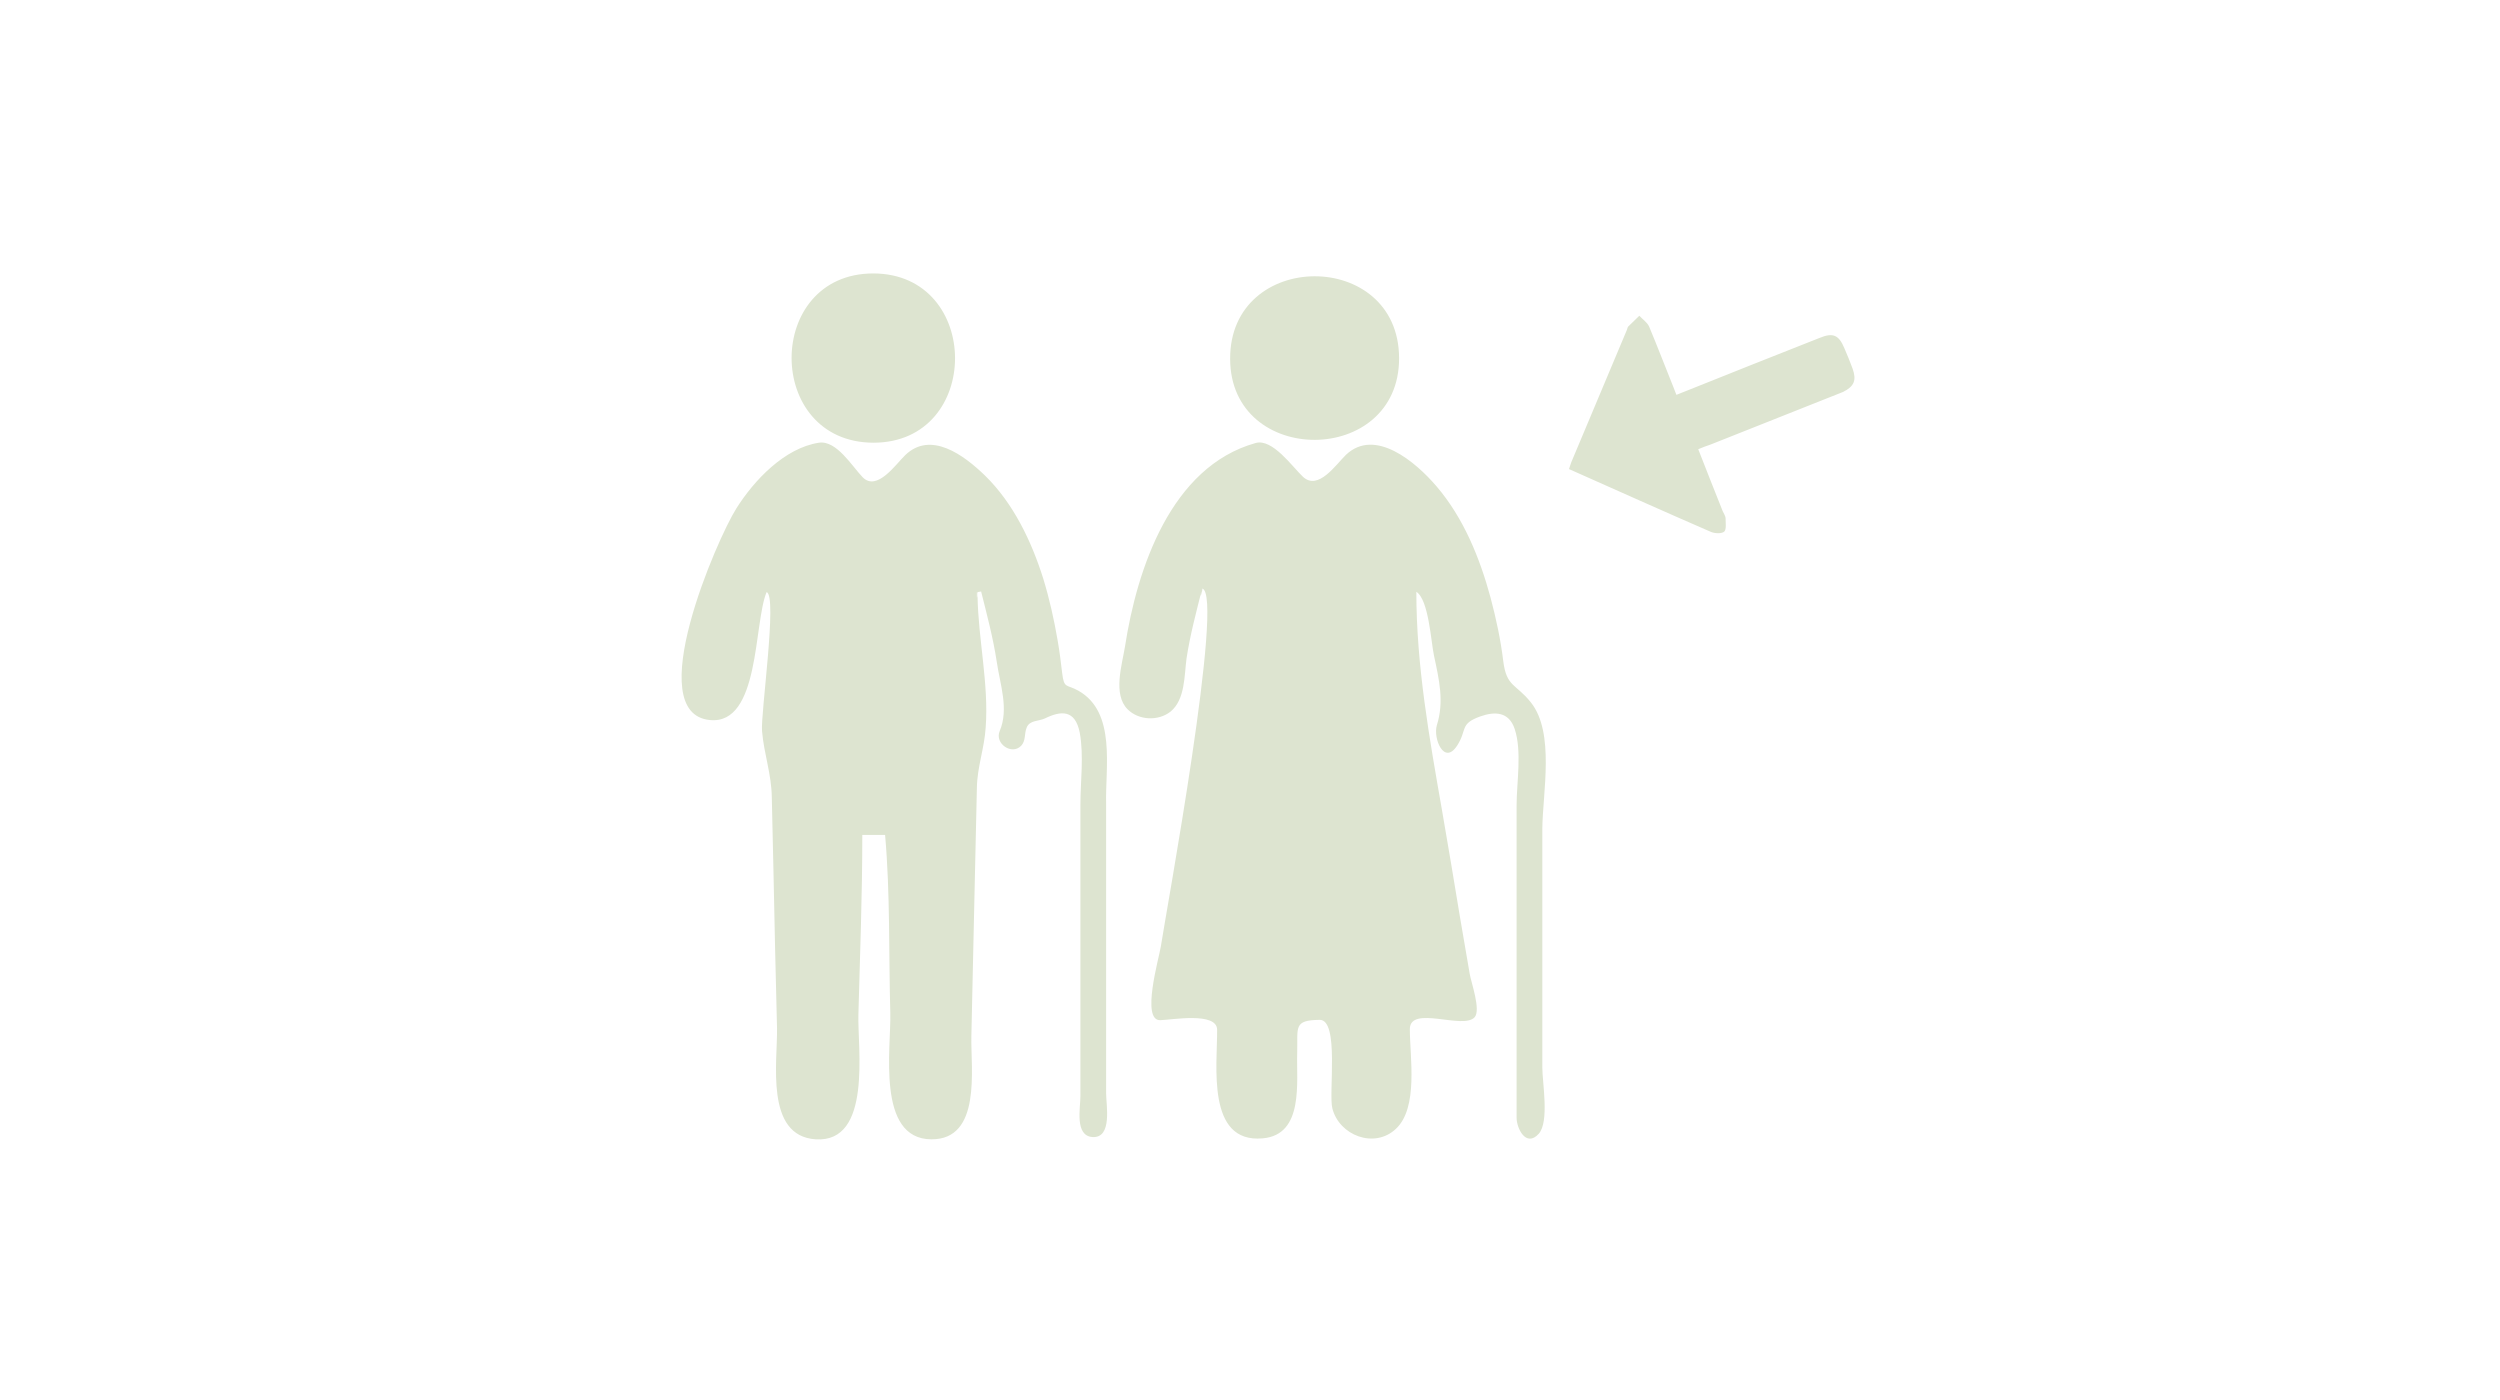
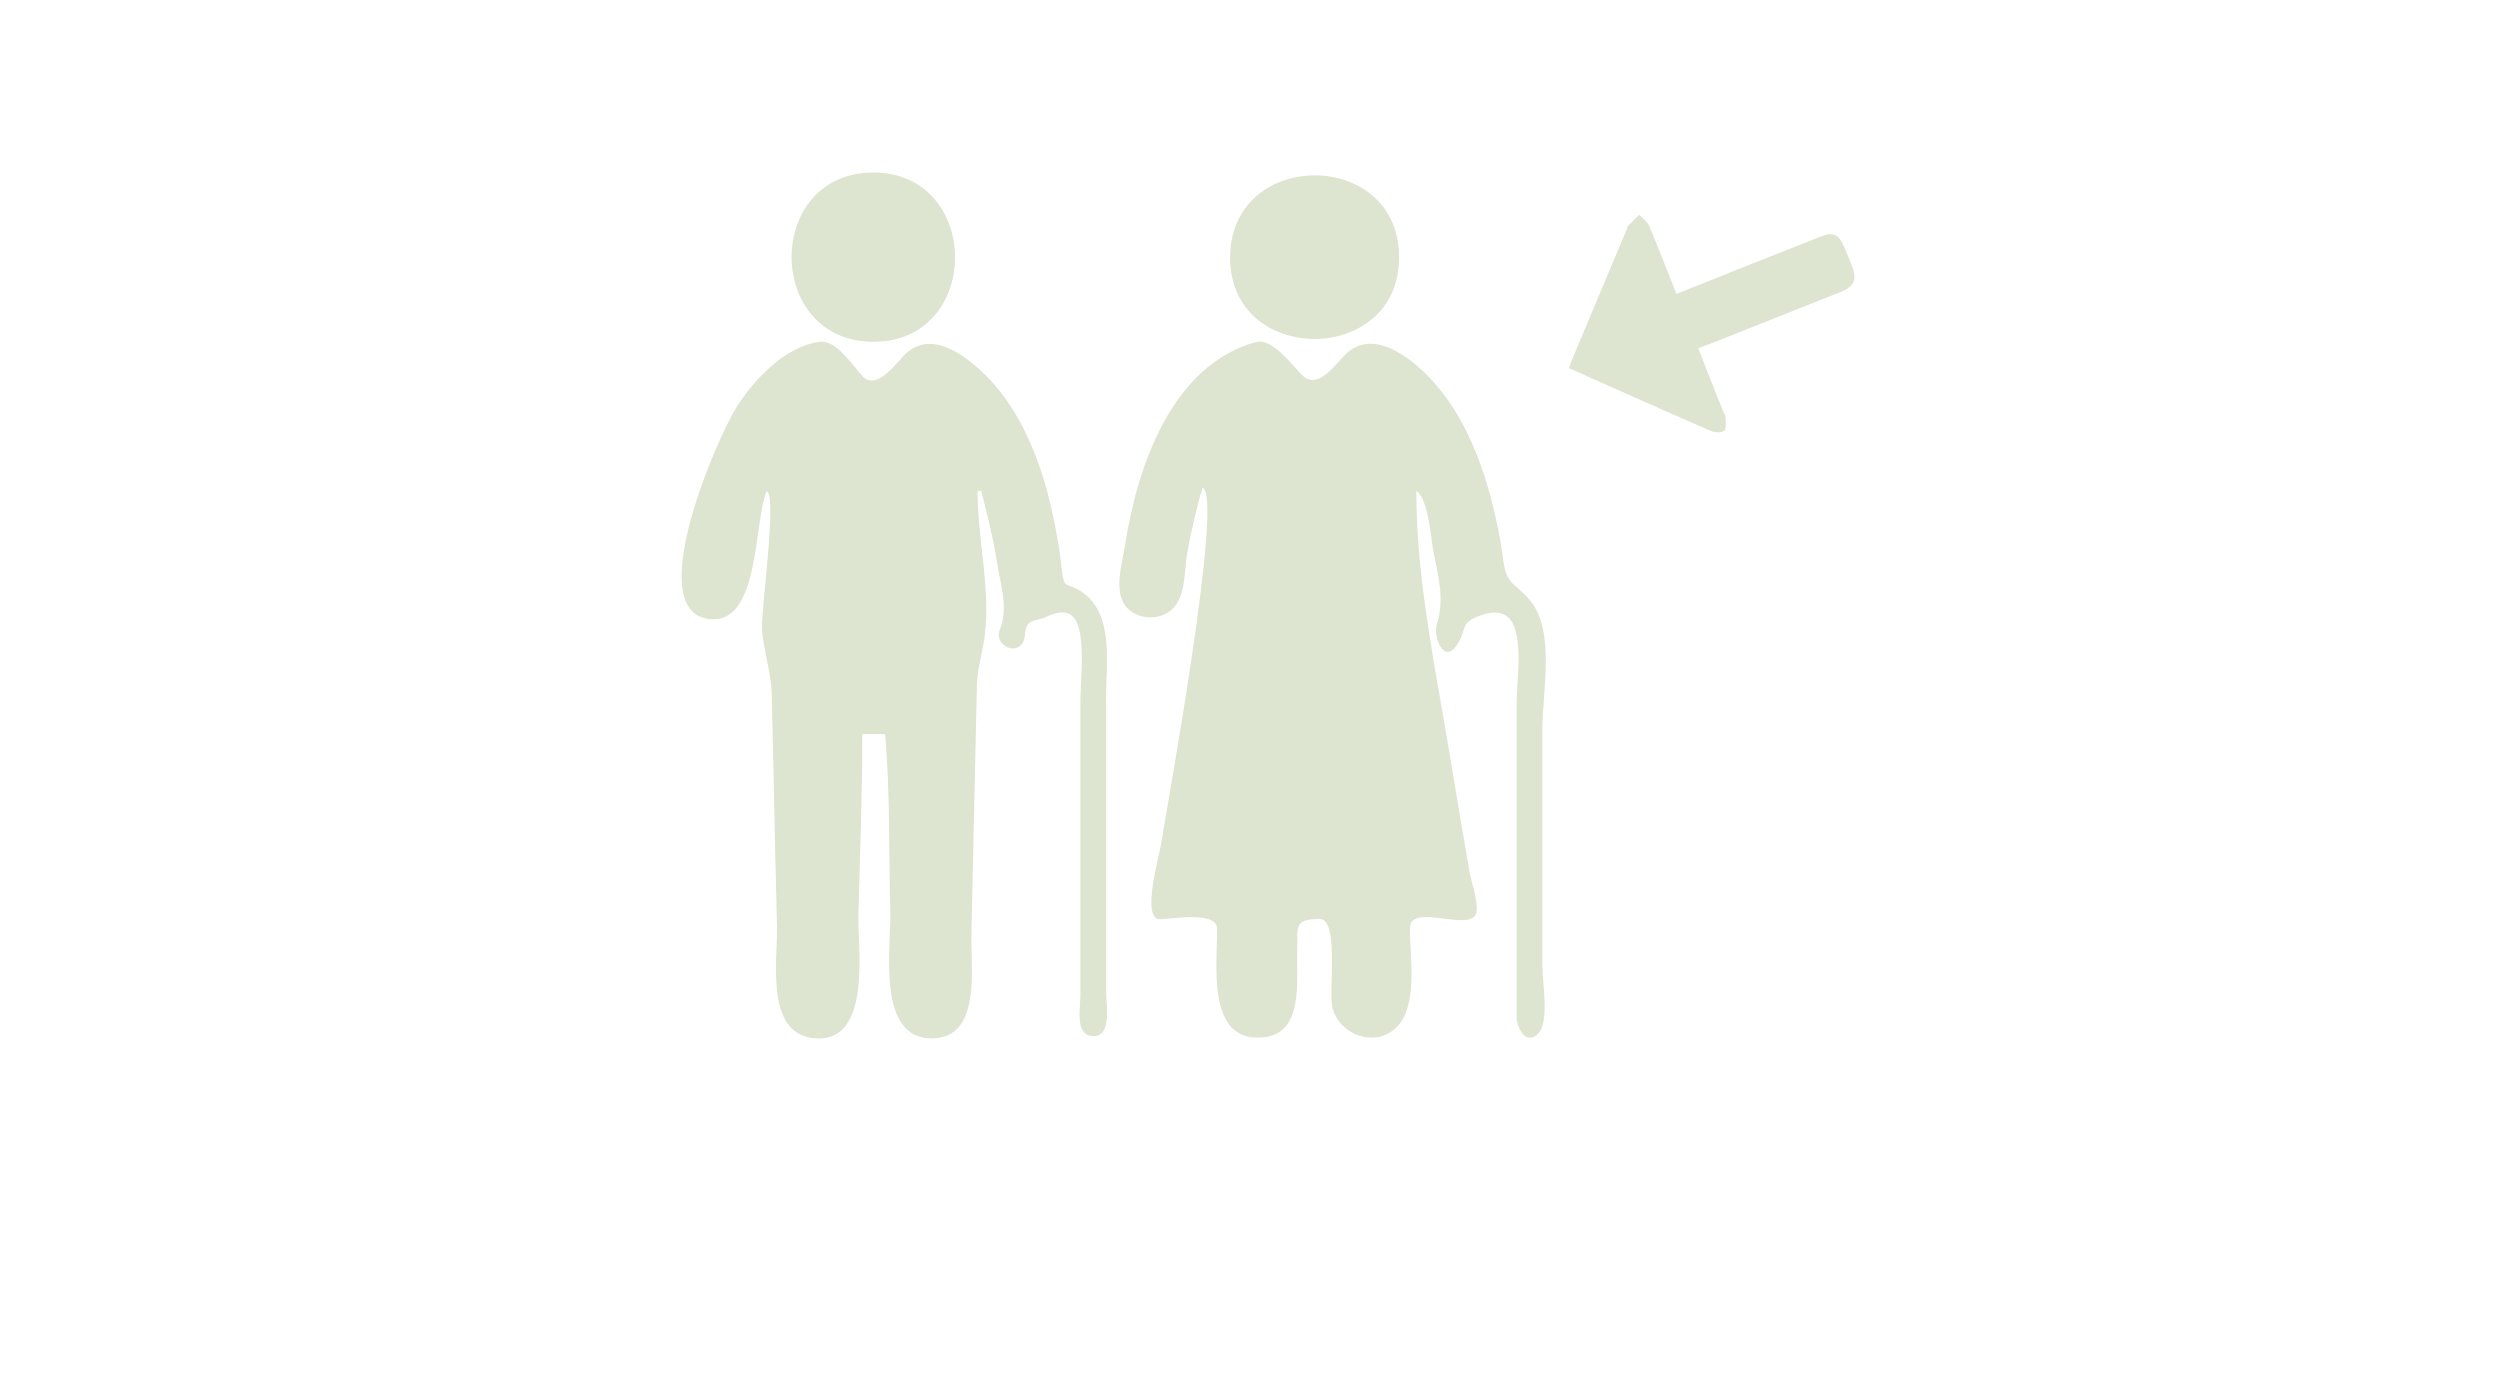
- <svg xmlns="http://www.w3.org/2000/svg" version="1.1" viewBox="0 0 768 430" enable-background="new 0 0 768 430" xml:space="preserve">
-   <path fill-rule="evenodd" clip-rule="evenodd" fill="#DDE4D0" d="M369.3 180.8C368.1 185.7 369.7 180.8 369.3 180.8L369.3 180.8zM470.3 215.8c-4.6-5.8-7.5-4.7-8.5-12.7 -0.8-6.6-2.2-13.1-3.9-19.5 -3.3-12.2-8.3-24.5-16.6-34.2 -6.4-7.5-18.9-18.1-27.8-9.7 -3.1 3-8.5 11.1-13.2 6.8 -3.3-3.1-9.4-11.9-14.6-10.4 -26 7.3-36.4 38.6-40.1 62.5 -0.9 5.6-3.8 14.7 0.8 19.3 3.4 3.4 9.4 3.7 13.2 0.7 4.5-3.7 4.2-11.1 4.9-16.3 1.1-7.3 3-14.3 4.8-21.5 7 1.4-11.1 99.5-12.7 110 -0.6 3.7-6.1 22.7-0.2 22.6 3.6-0.1 17.4-2.6 17.5 2.9 0.1 10.8-3.4 35 14 33.4 12.8-1.1 10.3-17.5 10.6-26.3 0.2-7.9-1.2-10 6.9-10.1 6.1-0.1 2.7 22.6 3.9 27.2 2.1 8.3 12.9 12.5 19.5 6.3 7-6.5 4.3-22.1 4.3-30.7 0.1-7.4 16.4 0.3 19.9-3.6 2-2.2-1.1-10.8-1.5-13.3 -1-5.8-2-11.6-3-17.5 -1.8-10.9-3.6-21.8-5.5-32.7 -3.9-22.3-7.9-44.5-7.9-67.2 3.8 2.4 4.5 15.3 5.4 19.5 1.6 7.5 3.2 14.2 0.9 21.5 -1.2 4 2.2 12.4 6.2 6.3 3.2-4.9 0.7-6.7 7.1-9 4.5-1.6 8.8-1.5 10.6 3.8 2.3 6.9 0.6 16.4 0.6 23.5 0 7.7 0 15.4 0 23 0 15.4 0 30.7 0 46.1 0 9 0 17.9 0 26.9 0 3.2 2.9 9.2 6.8 4.9 3.3-3.7 1.1-15.7 1.1-20.4 0-7.7 0-15.4 0-23.1 0-16.7 0-33.5 0-50.2C473.9 243.6 477.7 225.1 470.3 215.8zM300.1 182c0 0.4 0 0.7 0 1.1C300.1 184.7 300.4 181.9 300.1 182zM331.3 212.2c-3.7-2.1-4.4-0.5-5-5.4 -0.4-3.4-0.8-6.7-1.4-10.1 -1.1-6.4-2.5-12.7-4.4-18.9 -3.6-11.5-9.2-23.2-17.9-31.7 -6.6-6.4-16.7-13.8-24.5-6.3 -2.9 2.8-8.7 11.3-13.1 6.8 -3.2-3.3-8-11.4-13.4-10.6 -10.6 1.6-20 11.6-25.4 20.2 -5.9 9.3-29.3 63-8.1 65 15.4 1.5 13.4-29.8 17.4-39.3 3.4 1-1.9 37.6-1.4 42.7 0.6 7.1 2.9 13.1 3 20.4 0.2 7.4 0.3 14.8 0.5 22.2 0.3 16.2 0.7 32.4 1.1 48.6 0.2 10.3-3.8 33.2 11.9 34.2 17.4 1.1 12.8-28.2 13.1-38.3 0.5-18.4 1.2-36.8 1.2-55.2 2.7 0 4.8 0 7 0 1.6 18.1 1.1 36.6 1.6 54.7 0.3 10.5-4.4 38.7 12.6 38.8 15.5 0.1 12.1-21.7 12.3-31.5 0.4-16.6 0.7-33.2 1.1-49.7 0.2-8.9 0.4-17.9 0.6-26.8 0.1-6.4 2.3-12.1 2.7-18.5 1-13.3-2.3-27.1-2.5-40.5 0-0.2 0-0.6 0-1.1 0.4-0.1 0.7-0.1 1.1-0.2 1.8 7.2 3.7 14.3 4.8 21.6 1 6.9 3.8 14.5 0.9 21.3 -1.6 3.8 3.7 7.5 6.6 4.5 1.5-1.6 0.9-3.7 1.7-5.6 0.9-2.3 3.7-1.9 5.6-2.8 4.9-2.4 9.3-2.8 10.7 4.4 1.3 7 0.2 15.1 0.2 22.2 0 14.3 0 28.6 0 42.8 0 15.6 0 31.2 0 46.7 0 3.6-1.8 12.1 3.7 12.5 6.2 0.4 4.2-9.9 4.2-13.4 0-29.6 0-59.3 0-88.9C339.5 235.9 343 218.8 331.3 212.2zM268.3 136c33.5 0 33.4-51.9 0-52C234.8 84 234.8 135.9 268.3 136zM269 136c-0.2 0-0.4 0-0.6 0 -0.1 0-0.1 0-0.2 0C268.4 136 268.7 136 269 136zM271.4 136c0.2 0 0.4 0 0.6 0C271.9 136 271.7 136 271.4 136zM264.6 136c0.2 0 0.4 0 0.7 0C265 136 264.8 136 264.6 136zM271.4 136c-0.2 0-0.5 0-0.9 0C270.9 136 271.2 136 271.4 136zM265.9 136c0.5 0 1.2 0 1.9 0C267.2 136 266.5 136 265.9 136zM270.6 136c-0.4 0-0.8 0-1.2 0C269.8 136 270.2 136 270.6 136zM429.8 111c0 0.5 0 0.9 0 1.3C429.8 111.9 429.8 111.4 429.8 111zM429.8 108.3c0 0.5 0 1.1 0 1.7 0 0 0 0 0 0C429.8 109.4 429.8 108.8 429.8 108.3zM429.8 106.2c0-0.1 0-0.2 0-0.3C429.8 105.9 429.8 106 429.8 106.2zM429.8 108.3c0-0.8 0-1.4 0-1.9C429.8 106.8 429.8 107.4 429.8 108.3zM429.8 106.4c0-0.1 0-0.2 0-0.3C429.8 106.2 429.8 106.3 429.8 106.4zM429.8 110c0 0 0 0 0 0 -0.1-33.7-52.1-33.4-51.9 0.3C378 143.5 429.9 143.4 429.8 110zM429.8 113.5C429.8 114.2 429.8 114.4 429.8 113.5L429.8 113.5zM429.8 111c0-0.3 0-0.6 0-1 0 0 0 0 0 0C429.8 110.3 429.8 110.7 429.8 111zM429.8 112.2c0 0.1 0 0.2 0 0.2C429.8 112.4 429.8 112.3 429.8 112.2zM429.8 112.5c0 0.4 0 0.7 0 1C429.8 113.2 429.8 112.9 429.8 112.5zM569.1 113.2c-0.8-2.1-1.6-4.2-2.5-6.2 -1.7-4.1-3.5-4.9-7.6-3.2 -13.7 5.4-27.3 10.8-41 16.3 -0.9 0.4-1.9 0.7-3 1.2 -0.4-0.9-0.6-1.6-0.9-2.3 -2.5-6.2-4.9-12.5-7.5-18.7 -0.6-1.3-2-2.2-3-3.3 -1.1 1.1-2.3 2.2-3.4 3.3 -0.2 0.2-0.3 0.7-0.4 1 -5.7 13.6-11.4 27.1-17.1 40.7 -0.3 0.7-0.4 1.3-0.7 2.1 14.6 6.5 29.1 13 43.6 19.3 1.2 0.5 3.3 0.6 4.1-0.1 0.7-0.7 0.4-2.7 0.4-4 0-0.8-0.6-1.6-0.9-2.3 -2.5-6.2-4.9-12.4-7.5-19 1.4-0.6 2.5-1 3.7-1.4 13.6-5.4 27.2-10.8 40.8-16.2C569.6 118.7 570.4 116.8 569.1 113.2z" />
+ <svg xmlns="http://www.w3.org/2000/svg" version="1.1" id="Layer_1" viewBox="0 0 768 430" xml:space="preserve">
+   <path fill="#DDE4D0" d="M369.3,149.8C368.1,154.7,369.7,149.8,369.3,149.8L369.3,149.8z M470.3,184.8c-4.6-5.8-7.5-4.7-8.5-12.7  c-0.8-6.6-2.2-13.1-3.899-19.5c-3.301-12.2-8.301-24.5-16.601-34.2c-6.399-7.5-18.899-18.1-27.8-9.7c-3.1,3-8.5,11.1-13.2,6.8  c-3.3-3.1-9.399-11.9-14.6-10.4c-26,7.3-36.4,38.6-40.1,62.5c-0.9,5.6-3.8,14.7,0.8,19.3c3.4,3.399,9.4,3.699,13.2,0.699  c4.5-3.7,4.2-11.1,4.9-16.3c1.1-7.3,3-14.3,4.8-21.5c7,1.4-11.1,99.5-12.7,110c-0.6,3.7-6.1,22.7-0.2,22.601  c3.6-0.101,17.4-2.601,17.5,2.899c0.1,10.8-3.4,35,14,33.4c12.799-1.101,10.299-17.5,10.6-26.3c0.2-7.9-1.2-10,6.9-10.101  c6.1-0.1,2.699,22.601,3.899,27.2c2.101,8.3,12.9,12.5,19.5,6.3c7-6.5,4.3-22.1,4.3-30.7c0.101-7.399,16.4,0.301,19.9-3.6  c2-2.2-1.1-10.8-1.5-13.3c-1-5.8-2-11.601-3-17.5c-1.8-10.9-3.6-21.8-5.5-32.7c-3.9-22.3-7.9-44.5-7.9-67.2  c3.801,2.4,4.5,15.3,5.4,19.5c1.6,7.5,3.2,14.2,0.9,21.5c-1.2,4,2.199,12.4,6.199,6.3c3.2-4.899,0.7-6.699,7.101-9  c4.5-1.6,8.8-1.5,10.6,3.801c2.3,6.899,0.601,16.399,0.601,23.5c0,7.699,0,15.399,0,23c0,15.399,0,30.699,0,46.1c0,9,0,17.9,0,26.9  c0,3.199,2.899,9.199,6.8,4.899c3.3-3.7,1.1-15.7,1.1-20.399c0-7.7,0-15.4,0-23.101c0-16.7,0-33.5,0-50.2  C473.9,212.6,477.7,194.1,470.3,184.8z M300.1,151c0,0.4,0,0.7,0,1.1C300.1,153.7,300.4,150.9,300.1,151z M331.3,181.2  c-3.7-2.1-4.4-0.5-5-5.4c-0.4-3.4-0.8-6.7-1.4-10.1c-1.1-6.4-2.5-12.7-4.4-18.9c-3.6-11.5-9.2-23.2-17.9-31.7  c-6.6-6.4-16.7-13.8-24.5-6.3c-2.9,2.8-8.7,11.3-13.1,6.8c-3.2-3.3-8-11.4-13.4-10.6c-10.6,1.6-20,11.6-25.4,20.2  c-5.9,9.3-29.3,63-8.1,65c15.4,1.5,13.4-29.8,17.4-39.3c3.4,1-1.9,37.6-1.4,42.7c0.6,7.101,2.9,13.101,3,20.4  c0.2,7.4,0.3,14.8,0.5,22.2c0.3,16.2,0.7,32.399,1.1,48.6c0.2,10.3-3.8,33.2,11.9,34.2c17.4,1.1,12.8-28.2,13.1-38.3  c0.5-18.4,1.2-36.8,1.2-55.2c2.7,0,4.8,0,7,0c1.6,18.1,1.1,36.6,1.6,54.7c0.3,10.5-4.4,38.7,12.6,38.8c15.5,0.1,12.1-21.7,12.3-31.5  c0.4-16.6,0.7-33.2,1.1-49.7c0.2-8.899,0.4-17.899,0.6-26.8c0.1-6.4,2.3-12.1,2.7-18.5c1-13.3-2.3-27.1-2.5-40.5c0-0.2,0-0.6,0-1.1  c0.4-0.1,0.7-0.1,1.1-0.2c1.8,7.2,3.7,14.3,4.8,21.6c1,6.9,3.8,14.5,0.9,21.3c-1.6,3.801,3.7,7.5,6.6,4.5c1.5-1.6,0.9-3.699,1.7-5.6  c0.9-2.3,3.7-1.9,5.6-2.8c4.9-2.4,9.3-2.8,10.7,4.399c1.3,7,0.2,15.101,0.2,22.2c0,14.3,0,28.601,0,42.8c0,15.601,0,31.2,0,46.7  c0,3.601-1.8,12.101,3.7,12.5c6.2,0.4,4.2-9.899,4.2-13.399c0-29.601,0-59.301,0-88.9C339.5,204.9,343,187.8,331.3,181.2z   M268.3,105c33.5,0,33.4-51.9,0-52C234.8,53,234.8,104.9,268.3,105z M269,105c-0.2,0-0.4,0-0.6,0c-0.1,0-0.1,0-0.2,0  C268.4,105,268.7,105,269,105z M271.4,105c0.2,0,0.4,0,0.6,0C271.9,105,271.7,105,271.4,105z M264.6,105c0.2,0,0.4,0,0.7,0  C265,105,264.8,105,264.6,105z M271.4,105c-0.2,0-0.5,0-0.9,0C270.9,105,271.2,105,271.4,105z M265.9,105c0.5,0,1.2,0,1.9,0  C267.2,105,266.5,105,265.9,105z M270.6,105c-0.4,0-0.8,0-1.2,0C269.8,105,270.2,105,270.6,105z M429.8,80c0,0.5,0,0.9,0,1.3  C429.8,80.9,429.8,80.4,429.8,80z M429.8,77.3c0,0.5,0,1.1,0,1.7l0,0C429.8,78.4,429.8,77.8,429.8,77.3z M429.8,75.2  c0-0.1,0-0.2,0-0.3C429.8,74.9,429.8,75,429.8,75.2z M429.8,77.3c0-0.8,0-1.4,0-1.9C429.8,75.8,429.8,76.4,429.8,77.3z M429.8,75.4  c0-0.1,0-0.2,0-0.3C429.8,75.2,429.8,75.3,429.8,75.4z M429.8,79L429.8,79c-0.1-33.7-52.1-33.4-51.9,0.3  C378,112.5,429.9,112.4,429.8,79z M429.8,82.5C429.8,83.2,429.8,83.4,429.8,82.5L429.8,82.5z M429.8,80c0-0.3,0-0.6,0-1l0,0  C429.8,79.3,429.8,79.7,429.8,80z M429.8,81.2c0,0.1,0,0.2,0,0.2S429.8,81.3,429.8,81.2z M429.8,81.5c0,0.4,0,0.7,0,1  C429.8,82.2,429.8,81.9,429.8,81.5z M569.1,82.2c-0.8-2.1-1.6-4.2-2.5-6.2c-1.699-4.1-3.5-4.9-7.6-3.2c-13.7,5.4-27.3,10.8-41,16.3  c-0.9,0.4-1.9,0.7-3,1.2c-0.4-0.9-0.6-1.6-0.9-2.3c-2.5-6.2-4.899-12.5-7.5-18.7c-0.6-1.3-2-2.2-3-3.3c-1.1,1.1-2.3,2.2-3.399,3.3  c-0.2,0.2-0.3,0.7-0.4,1c-5.7,13.6-11.399,27.1-17.1,40.7c-0.3,0.7-0.4,1.3-0.7,2.1c14.6,6.5,29.1,13,43.6,19.3  c1.2,0.5,3.301,0.6,4.101-0.1c0.7-0.7,0.399-2.7,0.399-4c0-0.8-0.6-1.6-0.899-2.3c-2.5-6.2-4.9-12.4-7.5-19c1.399-0.6,2.5-1,3.7-1.4  c13.6-5.4,27.199-10.8,40.8-16.2C569.6,87.7,570.4,85.8,569.1,82.2z" />
</svg>
